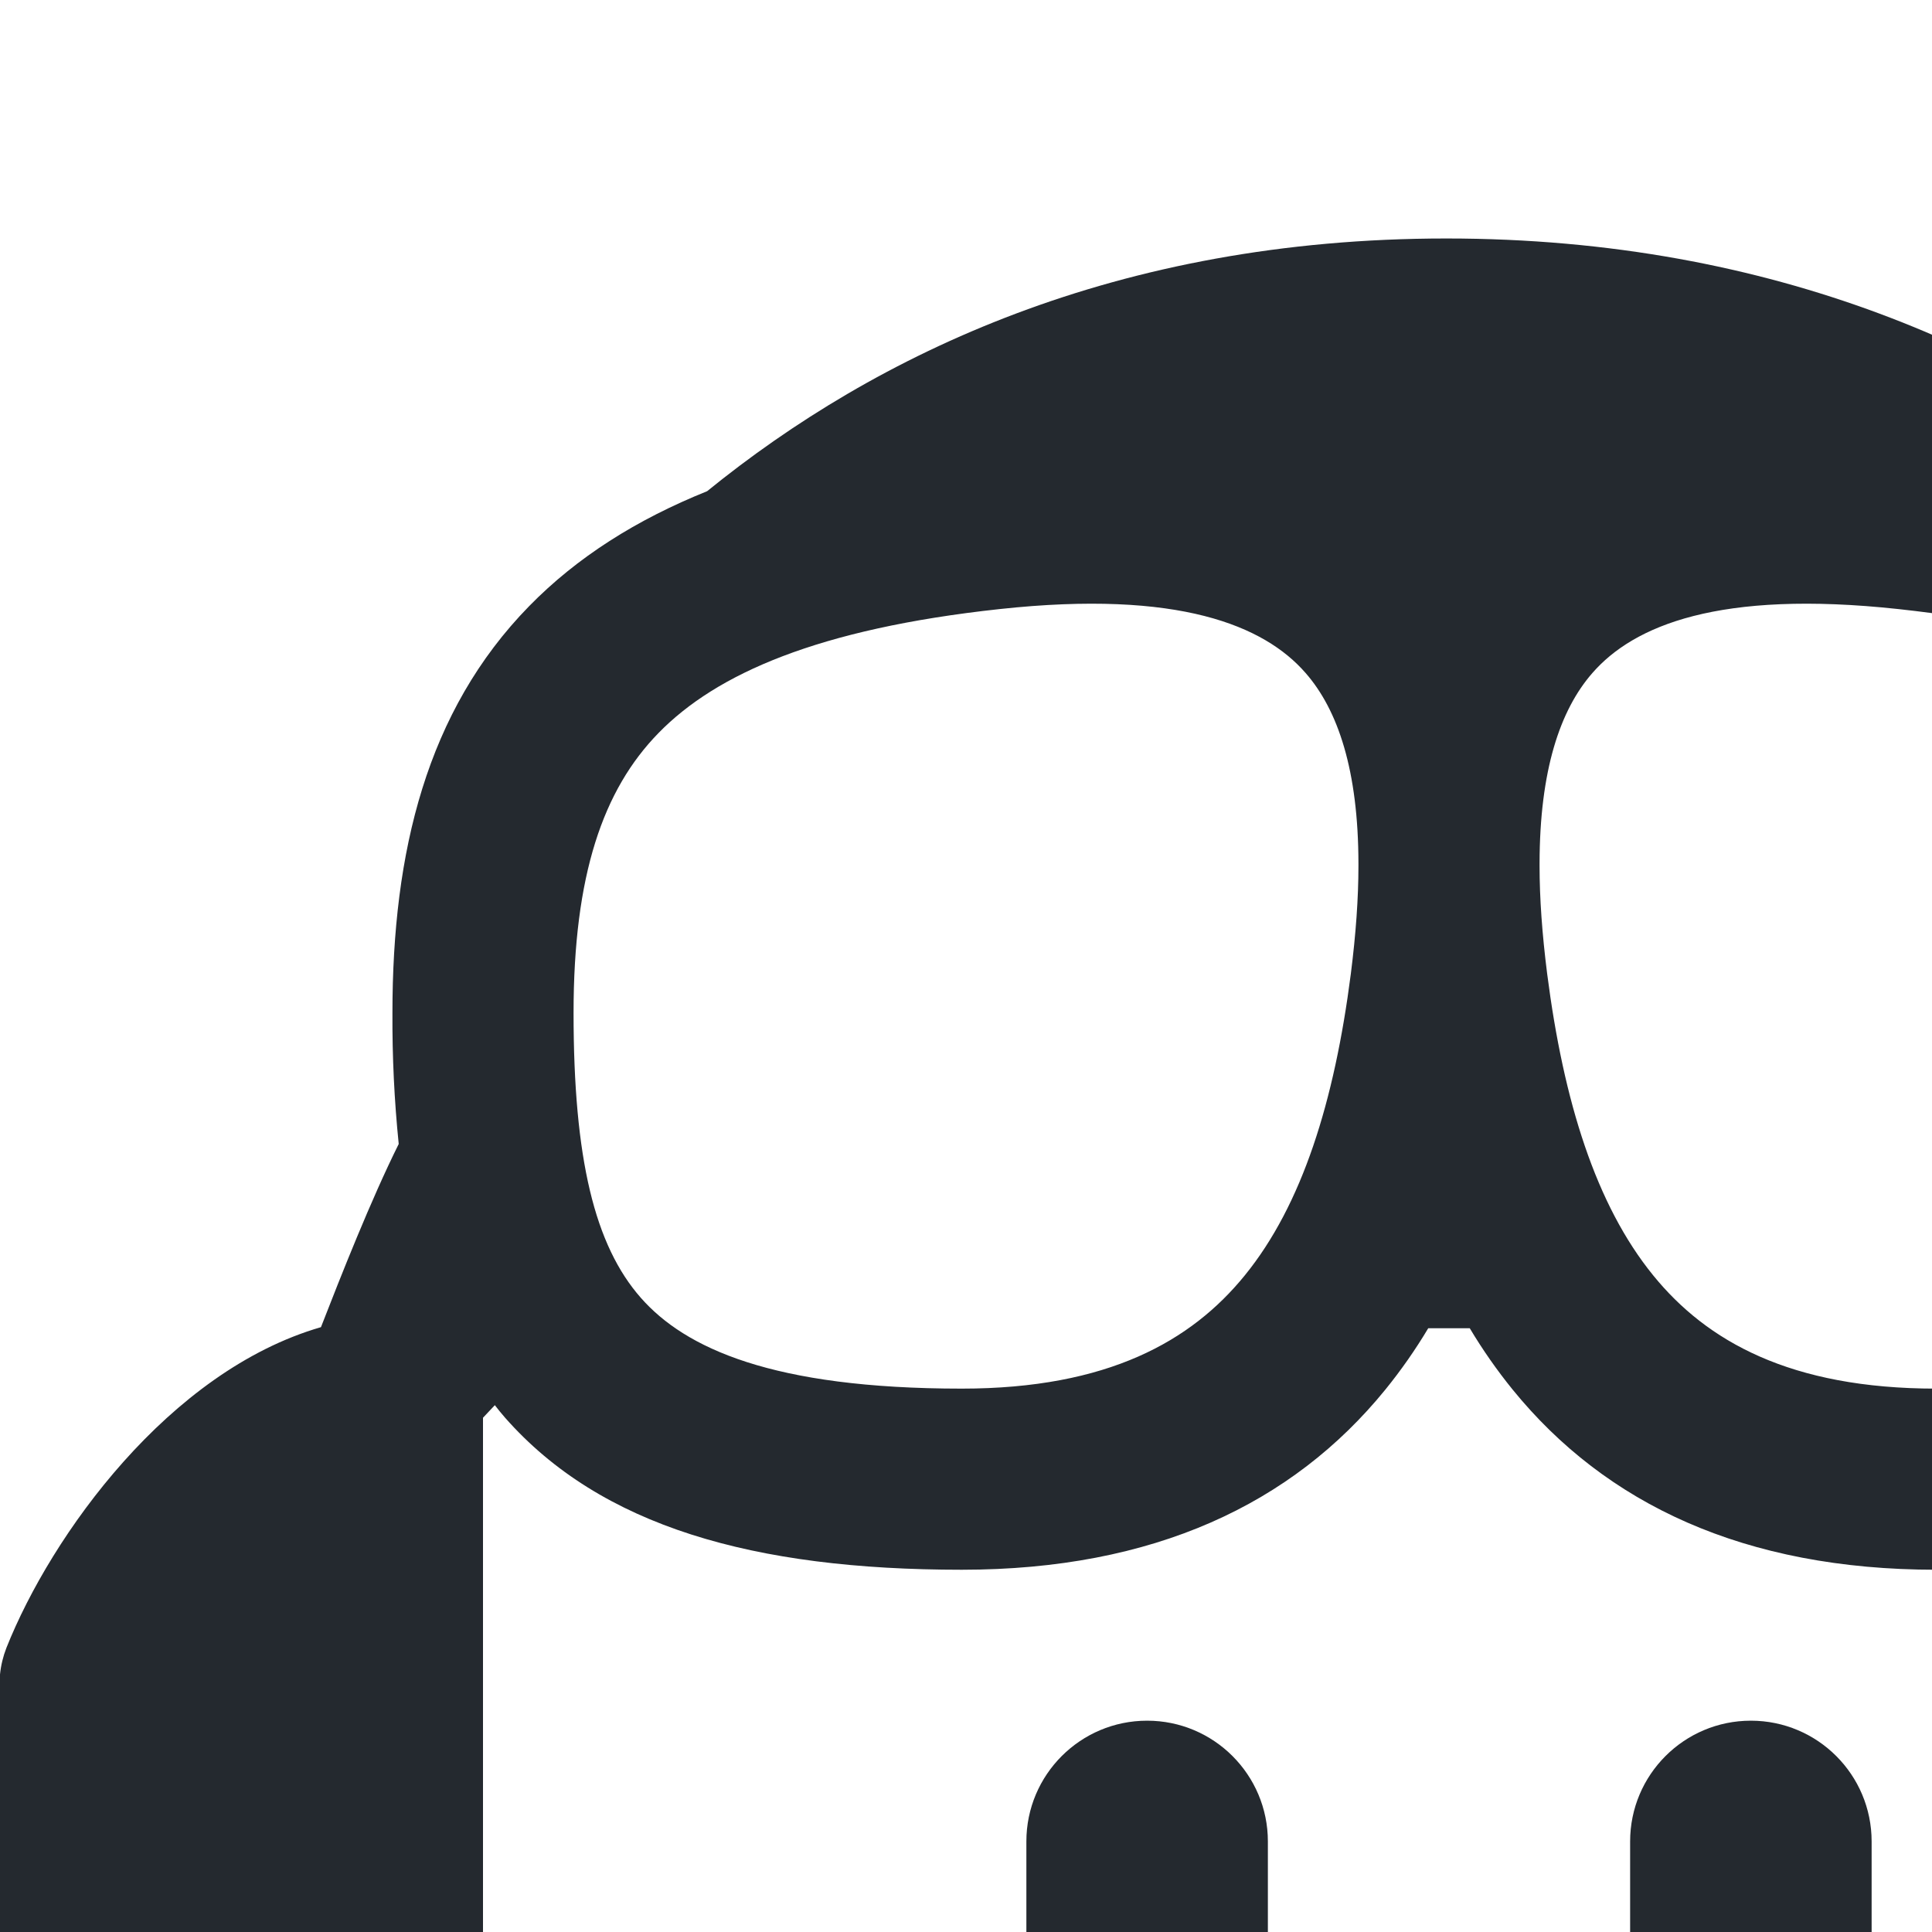
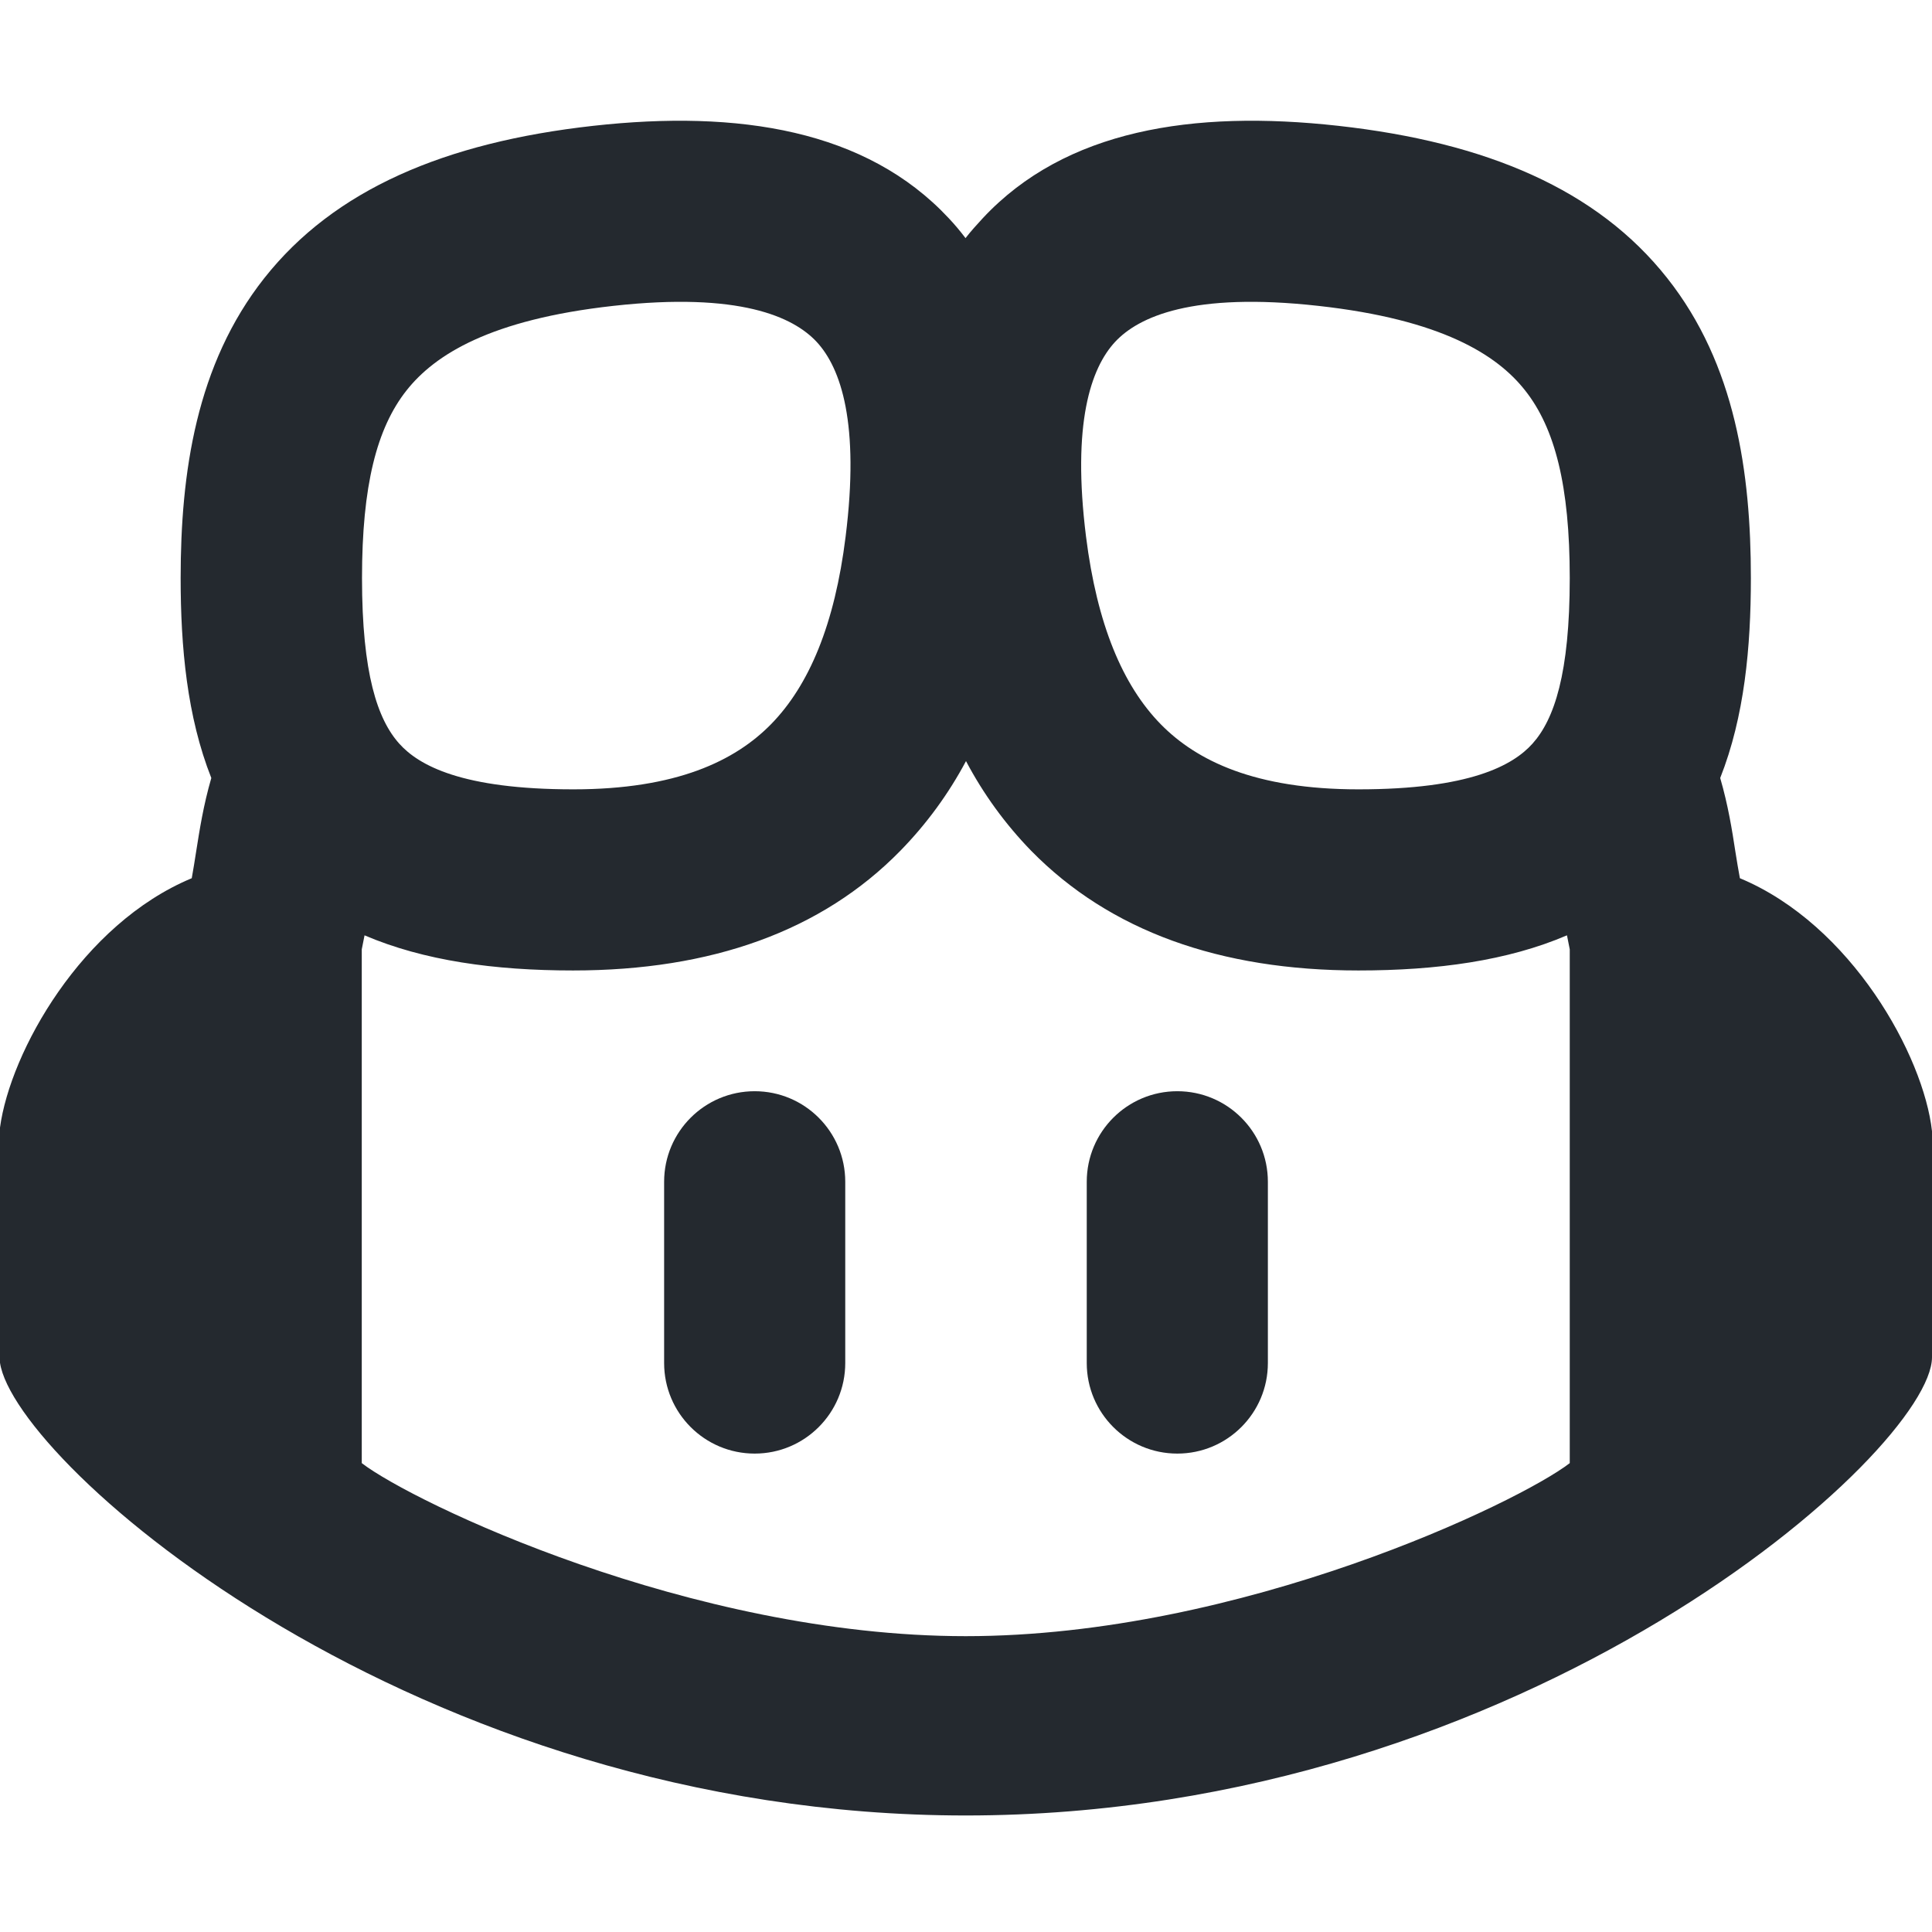
<svg xmlns="http://www.w3.org/2000/svg" width="16" height="16" viewBox="0 0 16 16">
  <style>
    path {
      fill: #24292f;
    }

    @media (prefers-color-scheme: dark) {
      path {
        fill: #f0f6fc;
      }
    }
  </style>
-   <path d="M23.922 16.992c-.861 1.495-5.859 5.023-11.922 5.023-6.063 0-11.061-3.528-11.922-5.023A.641.641 0 0 1 0 16.736v-2.869a.841.841 0 0 1 .053-.22c.372-.935 1.347-2.292 2.605-2.656.167-.429.414-1.055.644-1.517a10.195 10.195 0 0 1-.052-1.086c0-1.331.282-2.499 1.132-3.368.397-.406.89-.717 1.474-.952 1.399-1.136 3.392-2.093 6.122-2.093 2.731 0 4.767.957 6.166 2.093.584.235 1.077.546 1.474.952.85.869 1.132 2.037 1.132 3.368 0 .368-.014.733-.052 1.086.23.462.477 1.088.644 1.517 1.258.364 2.233 1.721 2.605 2.656a.832.832 0 0 1 .053.22v2.869a.641.641 0 0 1-.078.256ZM12.172 11h-.344a4.323 4.323 0 0 1-.355.508C10.703 12.455 9.555 13 7.965 13c-1.725 0-2.989-.359-3.782-1.259a2.005 2.005 0 0 1-.085-.104L4 11.741v6.585c1.435.779 4.514 2.179 8 2.179 3.486 0 6.565-1.4 8-2.179v-6.585l-.098-.104s-.033.045-.085.104c-.793.9-2.057 1.259-3.782 1.259-1.59 0-2.738-.545-3.508-1.492a4.323 4.323 0 0 1-.355-.508h-.016.016Zm.641-2.935c.136 1.057.403 1.913.878 2.497.442.544 1.134.938 2.344.938 1.573 0 2.292-.337 2.657-.751.384-.435.558-1.15.558-2.361 0-1.14-.243-1.847-.705-2.319-.477-.488-1.319-.862-2.824-1.025-1.487-.161-2.192.138-2.533.529-.269.307-.437.808-.438 1.578v.021c0 .265.021.562.063.893Zm-1.626 0c.042-.331.063-.628.063-.894v-.02c-.001-.77-.169-1.271-.438-1.578-.341-.391-1.046-.69-2.533-.529-1.505.163-2.347.537-2.824 1.025-.462.472-.705 1.179-.705 2.319 0 1.211.175 1.926.558 2.361.365.414 1.084.751 2.657.751 1.21 0 1.902-.394 2.344-.938.475-.584.742-1.44.878-2.497Z" />
-   <path d="M14.5 14.25a1 1 0 0 1 1 1v2a1 1 0 0 1-2 0v-2a1 1 0 0 1 1-1Zm-5 0a1 1 0 0 1 1 1v2a1 1 0 0 1-2 0v-2a1 1 0 0 1 1-1Z" />
+   <path d="M7.998 15.035c-4.562 0-7.873-2.914-7.998-3.749V9.338c.085-.628.677-1.686 1.588-2.065.013-.07.024-.143.036-.218.029-.183.06-.384.126-.612-.201-.508-.254-1.084-.254-1.656 0-.87.128-1.769.693-2.484.579-.733 1.494-1.124 2.724-1.261 1.206-.134 2.262.034 2.944.765.05.053.096.108.139.165.044-.057.094-.112.143-.165.682-.731 1.738-.899 2.944-.765 1.23.137 2.145.528 2.724 1.261.566.715.693 1.614.693 2.484 0 .572-.053 1.148-.254 1.656.066.228.098.429.126.612.012.076.024.148.037.218.924.385 1.522 1.471 1.591 2.095v1.872c0 .766-3.351 3.795-8.002 3.795Zm0-1.485c2.28 0 4.584-1.11 5.002-1.433V7.862l-.023-.116c-.49.21-1.075.291-1.727.291-1.146 0-2.059-.327-2.71-.991A3.222 3.222 0 0 1 8 6.303a3.24 3.24 0 0 1-.544.743c-.65.664-1.563.991-2.71.991-.652 0-1.236-.081-1.727-.291l-.023.116v4.255c.419.323 2.722 1.433 5.002 1.433ZM6.762 2.83c-.193-.206-.637-.413-1.682-.297-1.019.113-1.479.404-1.713.7-.247.312-.369.789-.369 1.554 0 .793.129 1.171.308 1.371.162.181.519.379 1.442.379.853 0 1.339-.235 1.638-.54.315-.322.527-.827.617-1.553.117-.935-.037-1.395-.241-1.614Zm4.155-.297c-1.044-.116-1.488.091-1.681.297-.204.219-.359.679-.242 1.614.091.726.303 1.231.618 1.553.299.305.784.54 1.638.54.922 0 1.28-.198 1.442-.379.179-.2.308-.578.308-1.371 0-.765-.123-1.242-.37-1.554-.233-.296-.693-.587-1.713-.7Z" />
+   <path d="M6.25 9.037a.75.75 0 0 1 .75.75v1.501a.75.75 0 0 1-1.5 0V9.787a.75.75 0 0 1 .75-.75Zm4.25.75v1.501a.75.75 0 0 1-1.5 0V9.787a.75.75 0 0 1 1.5 0Z" />
</svg>
